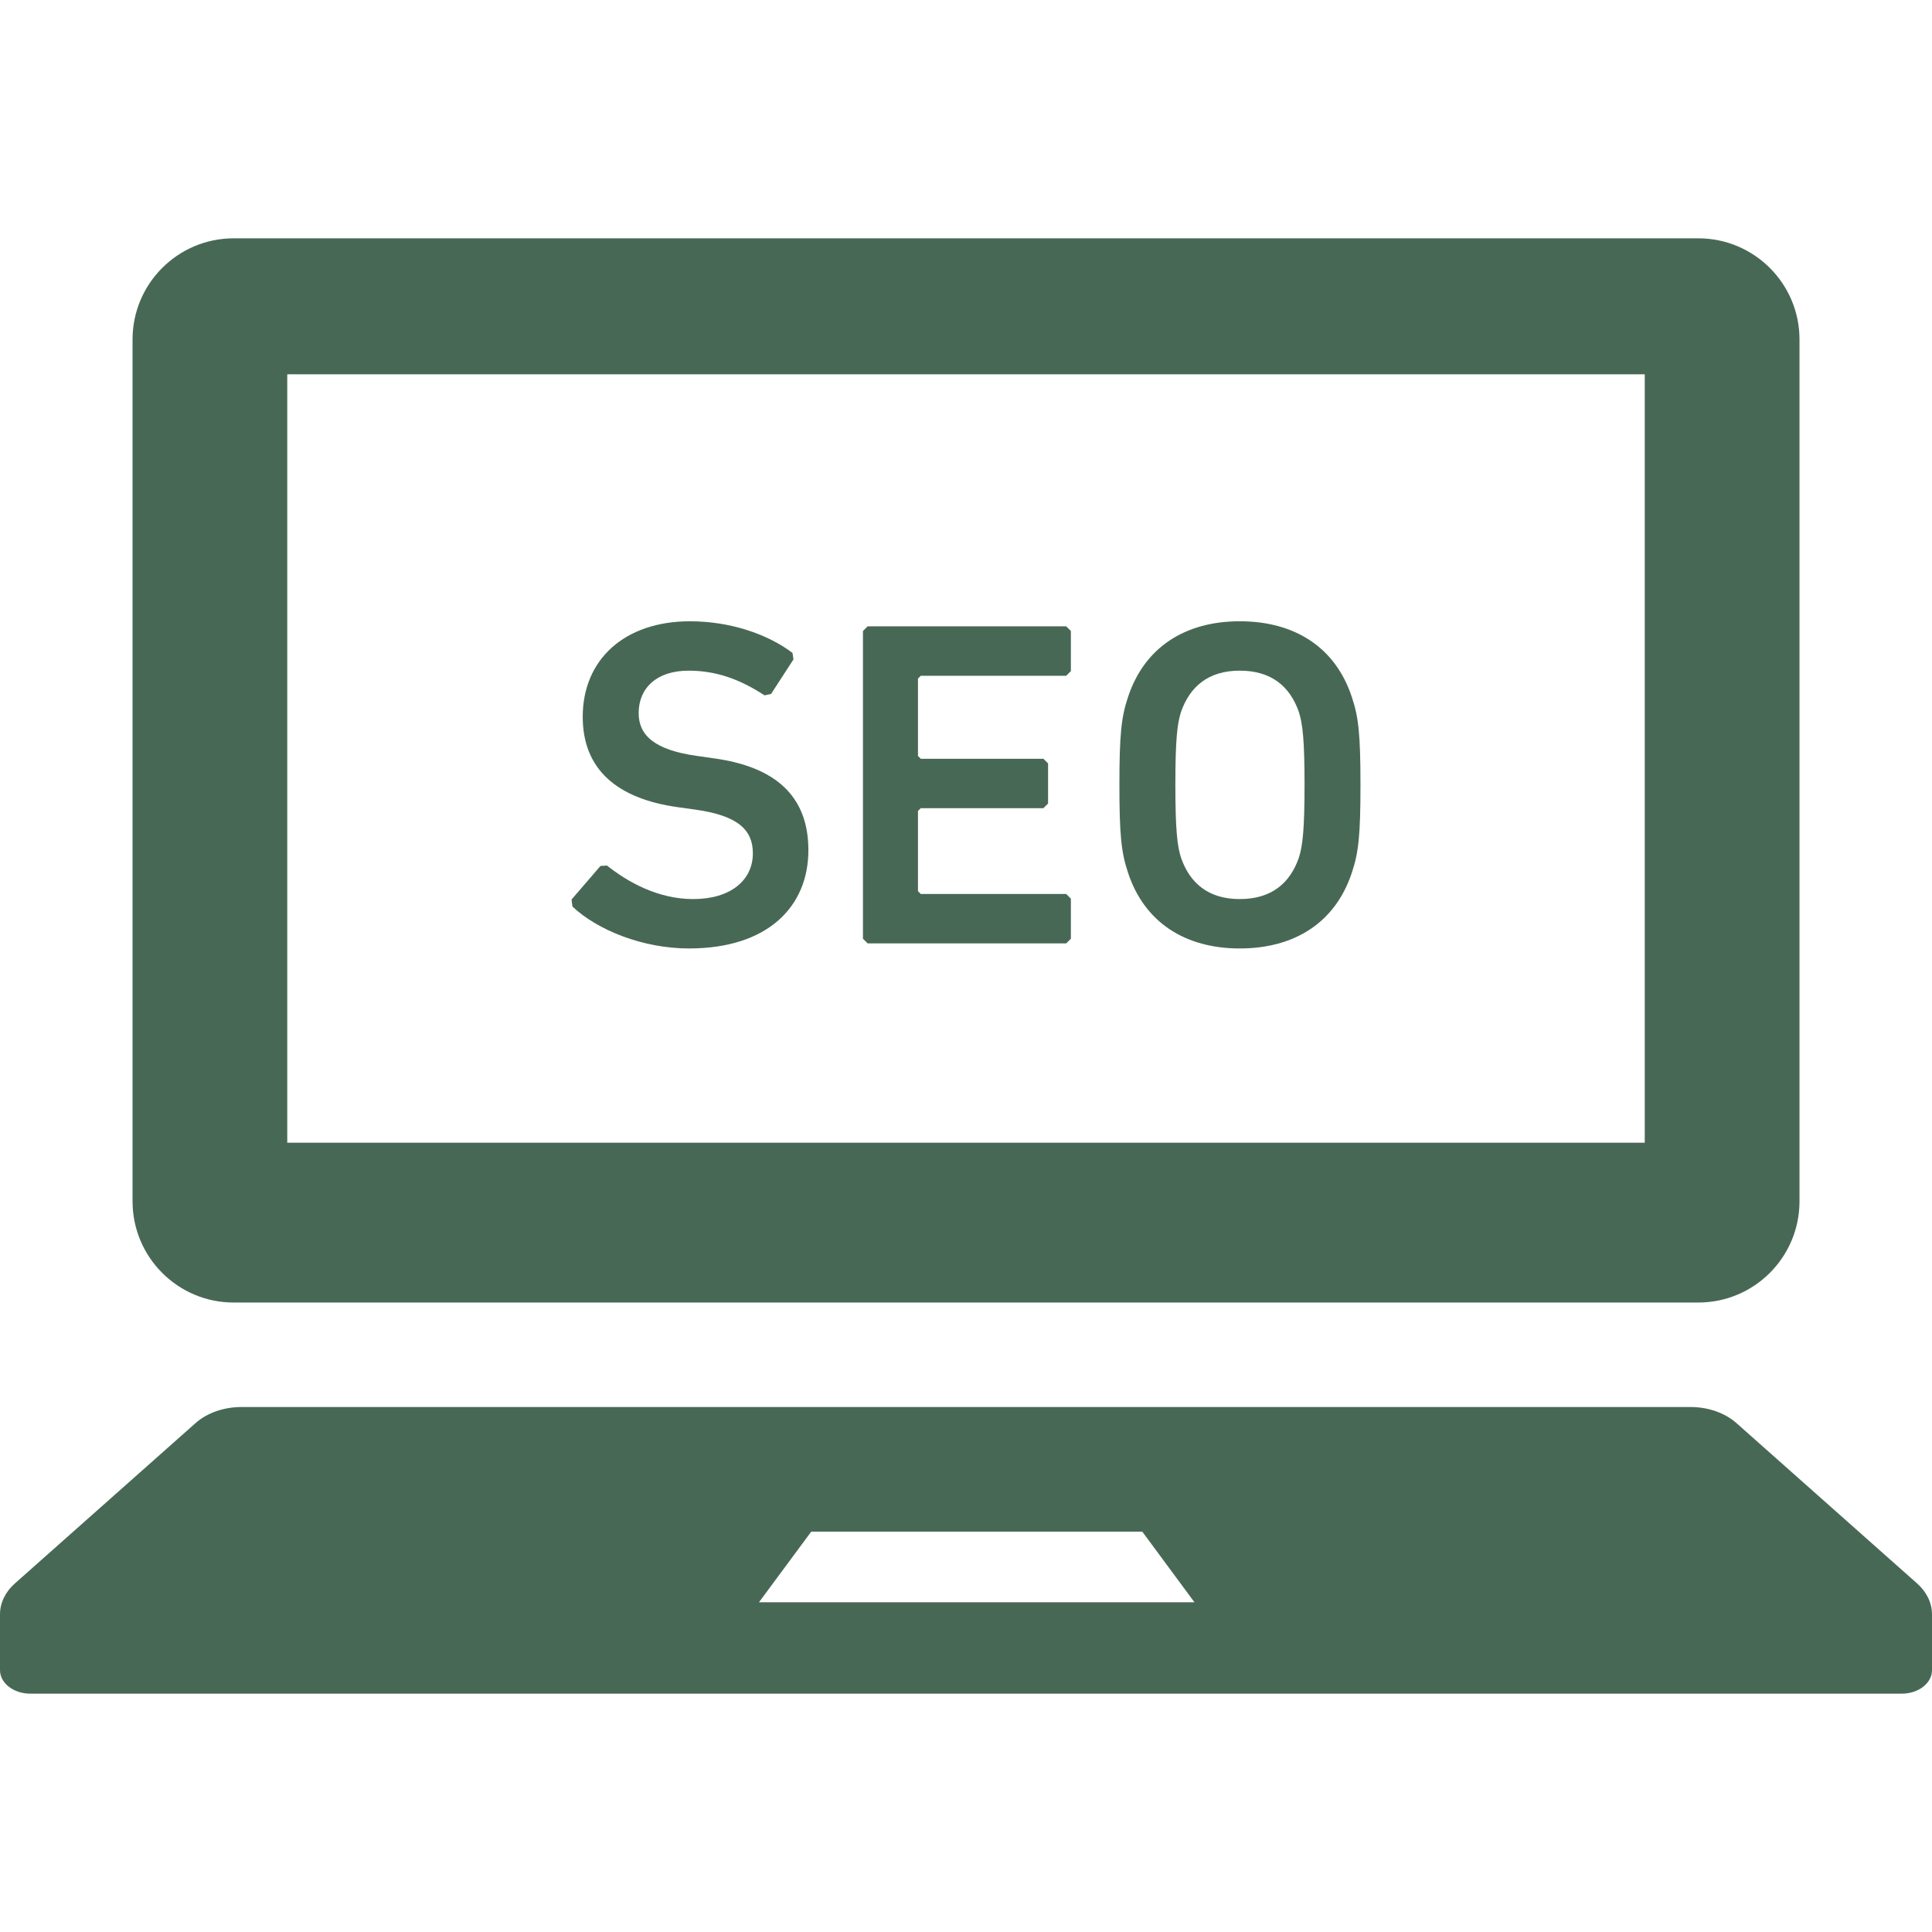
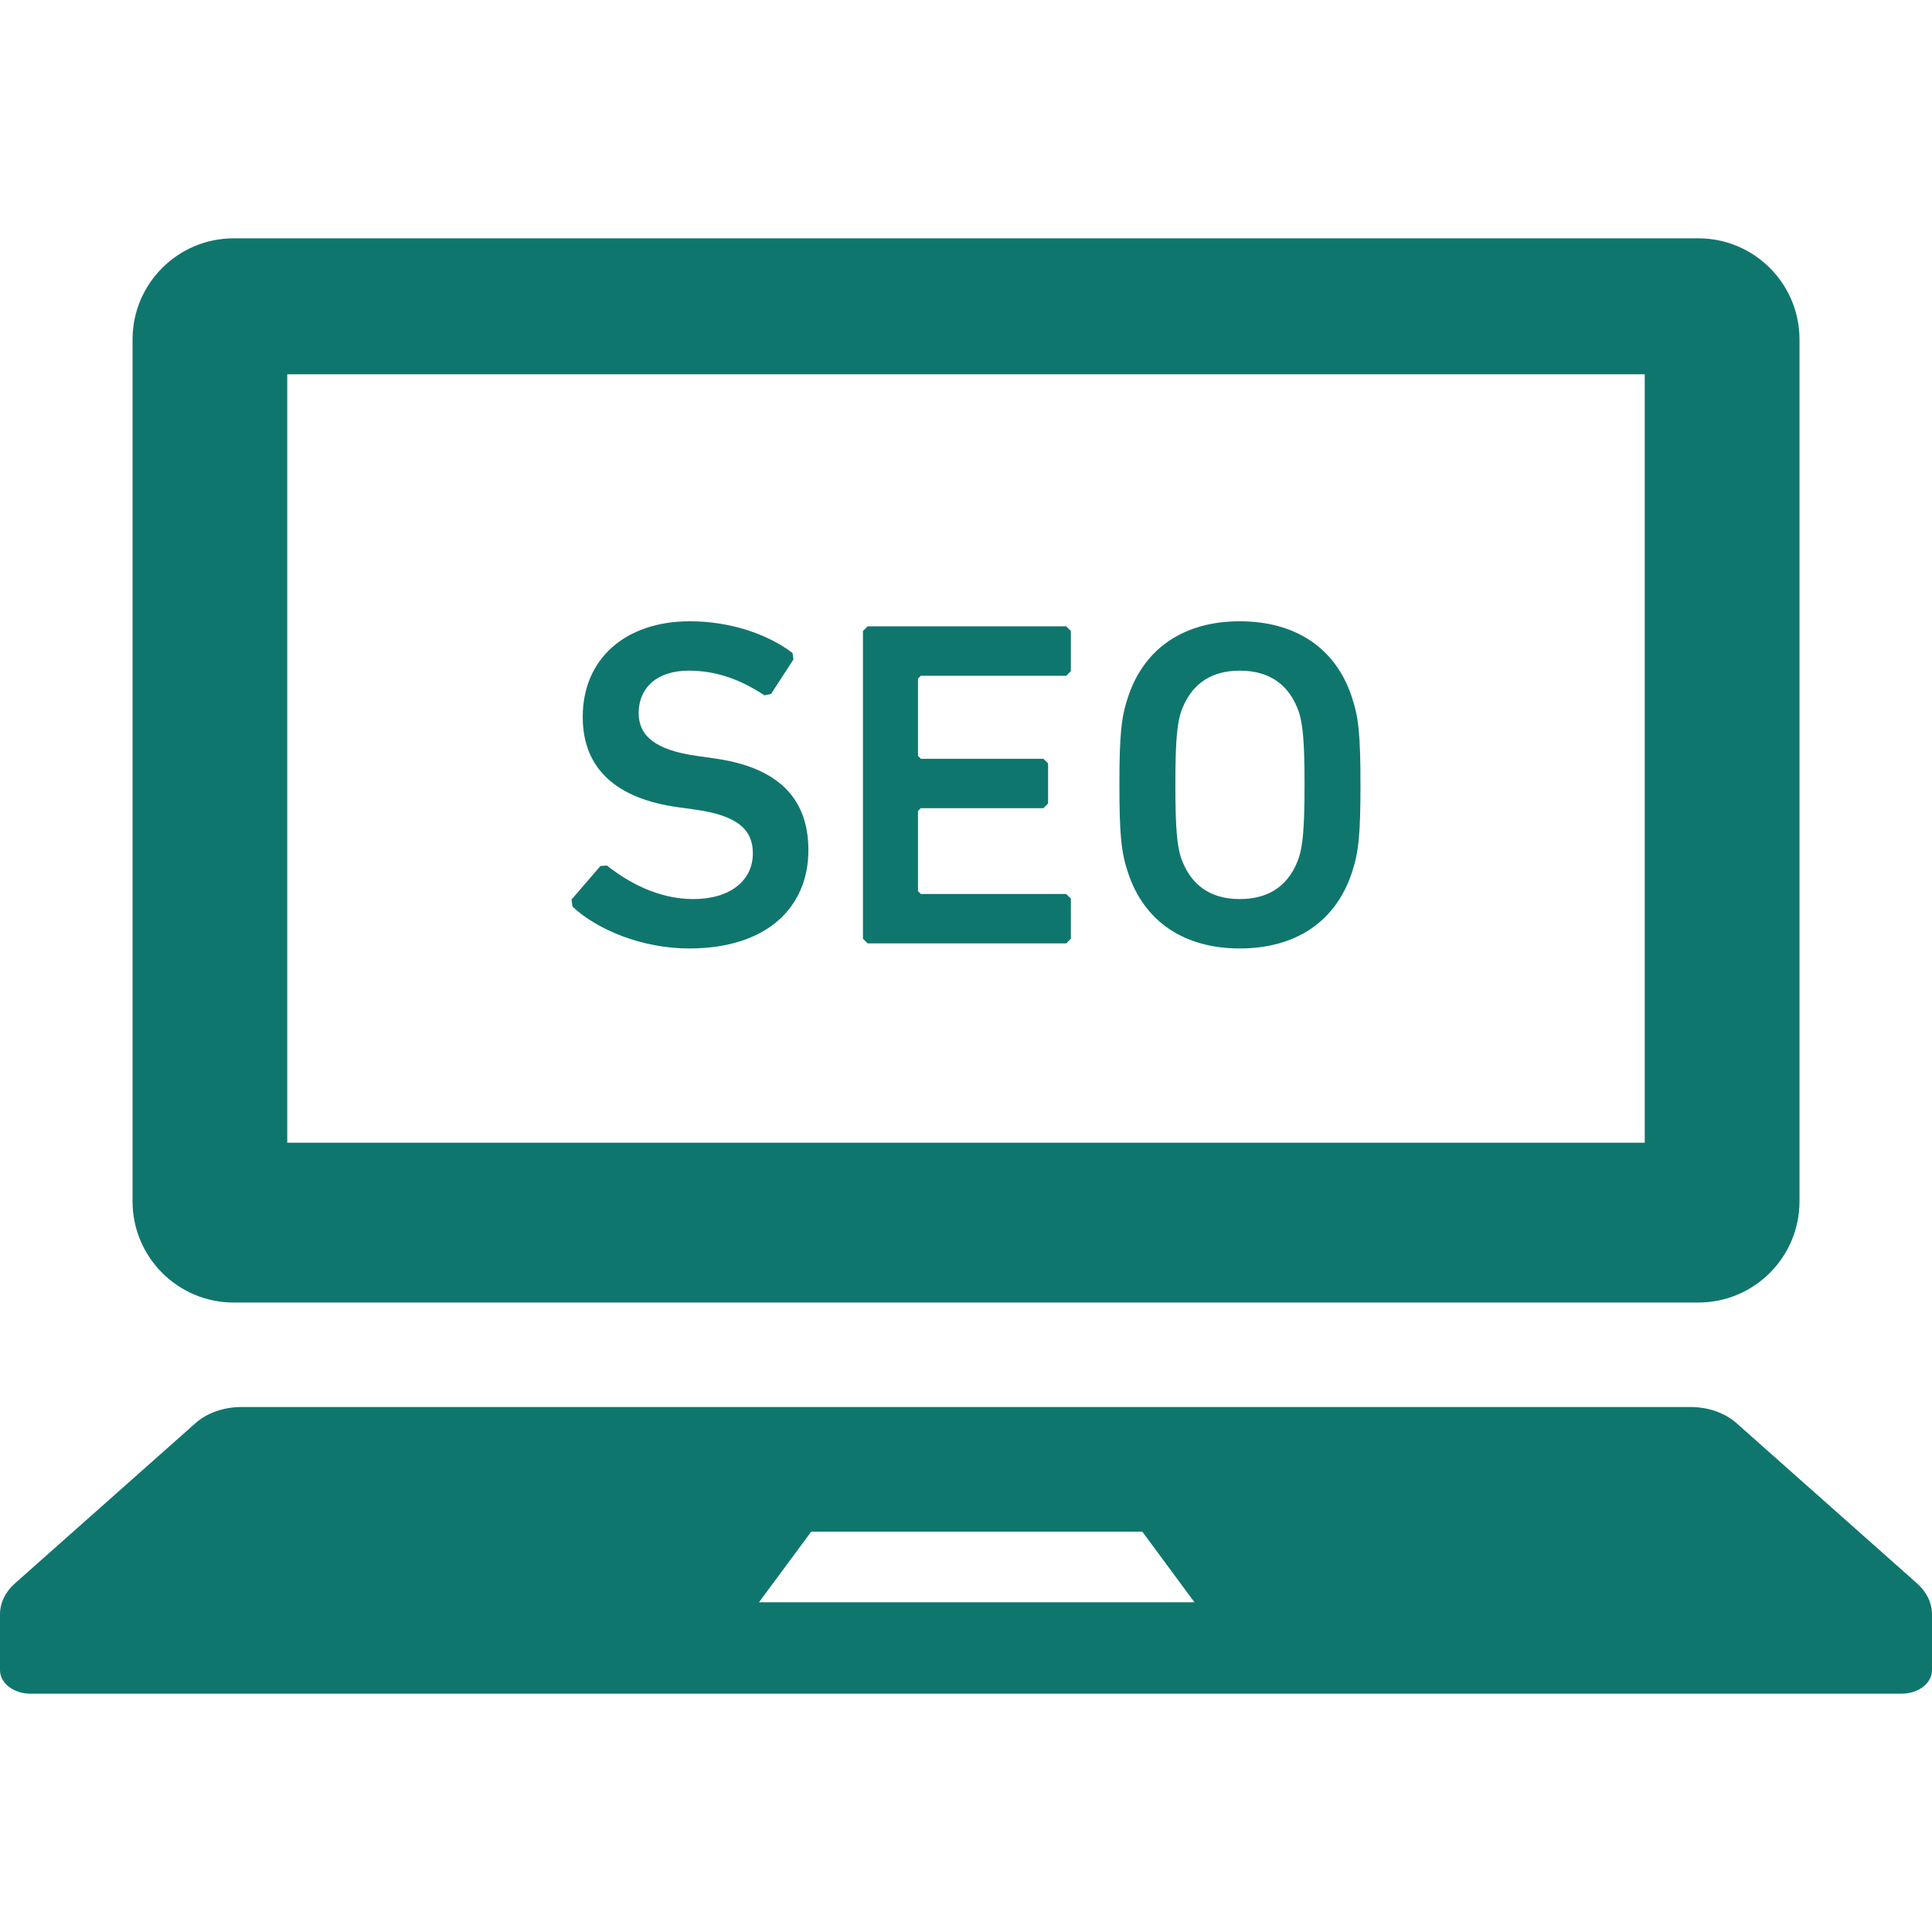
<svg xmlns="http://www.w3.org/2000/svg" height="800px" width="800px" version="1.1" id="_x32_" viewBox="0 0 512 512" xml:space="preserve">
  <style type="text/css">
- 	.st0{fill:#486856;}
+ 	.st0{fill:#0f766e;}
</style>
  <g>
    <path class="st0" d="M61.936,345.186h388.128c14.81,0,26.822-12.019,26.822-26.828V89.967c0-14.797-12.012-26.81-26.822-26.81   H61.936c-14.81,0-26.81,12.012-26.81,26.81v228.39C35.127,333.167,47.126,345.186,61.936,345.186z M76.126,99.189h359.749v203.649   H76.126V99.189z" />
    <path class="st0" d="M508.025,419.609l-47.841-42.468c-3.076-2.722-7.5-4.266-12.171-4.266H63.98   c-4.664,0-9.095,1.544-12.164,4.266L3.968,419.609C1.405,421.874,0,424.792,0,427.811v14.797c0,3.456,3.608,6.234,8.064,6.234   h495.874c4.468,0,8.063-2.778,8.063-6.234v-14.797C512,424.792,510.588,421.874,508.025,419.609z M201.137,424.621l13.848-18.721   h87.733l13.829,18.721H201.137z" />
    <path class="st0" d="M189.143,200.96l-4.442-0.633c-11.374-1.588-15.449-5.55-15.449-11.354c0-6.545,4.69-11.241,13.221-11.241   c7.038,0,13.342,2.095,20.139,6.544l1.728-0.373l5.936-9.146l-0.253-1.721c-6.671-5.069-16.683-8.392-27.177-8.392   c-17.297,0-28.417,10.113-28.417,25.322c0,13.956,9.139,21.74,25.322,23.962l4.456,0.62c11.608,1.601,15.31,5.55,15.31,11.607   c0,7.032-5.804,12.108-15.81,12.108c-9.392,0-17.423-4.57-22.854-8.886l-1.728,0.114l-7.664,8.899l0.246,1.861   c6.551,6.17,18.538,11.101,30.886,11.101c20.892,0,31.638-11.101,31.638-26.05C214.232,210.833,205.327,203.168,189.143,200.96z" />
    <polygon class="st0" points="229.928,165.986 228.693,167.219 228.693,248.776 229.928,250.01 282.554,250.01 283.794,248.776    283.794,238.149 282.554,236.915 244.016,236.915 243.275,236.162 243.275,214.915 244.016,214.175 276.51,214.175 277.75,212.94    277.75,202.314 276.51,201.08 244.016,201.08 243.275,200.326 243.275,179.827 244.016,179.087 282.554,179.087 283.794,177.846    283.794,167.219 282.554,165.986  " />
    <path class="st0" d="M328.54,164.644c-14.462,0-25.329,6.905-29.658,20.246c-1.728,5.19-2.228,9.886-2.228,23.107   c0,13.222,0.5,17.918,2.228,23.108c4.329,13.342,15.196,20.246,29.658,20.246c14.576,0,25.436-6.905,29.766-20.246   c1.734-5.19,2.234-9.886,2.234-23.108c0-13.221-0.5-17.917-2.234-23.107C353.977,171.549,343.116,164.644,328.54,164.644z    M344.224,227.263c-2.348,6.81-7.284,11-15.683,11c-8.284,0-13.221-4.19-15.576-11c-0.981-3.089-1.481-7.412-1.481-19.266   c0-11.987,0.5-16.177,1.481-19.278c2.354-6.797,7.291-10.987,15.576-10.987c8.399,0,13.335,4.19,15.683,10.987   c0.981,3.101,1.494,7.291,1.494,19.278C345.718,219.852,345.205,224.174,344.224,227.263z" />
  </g>
</svg>
